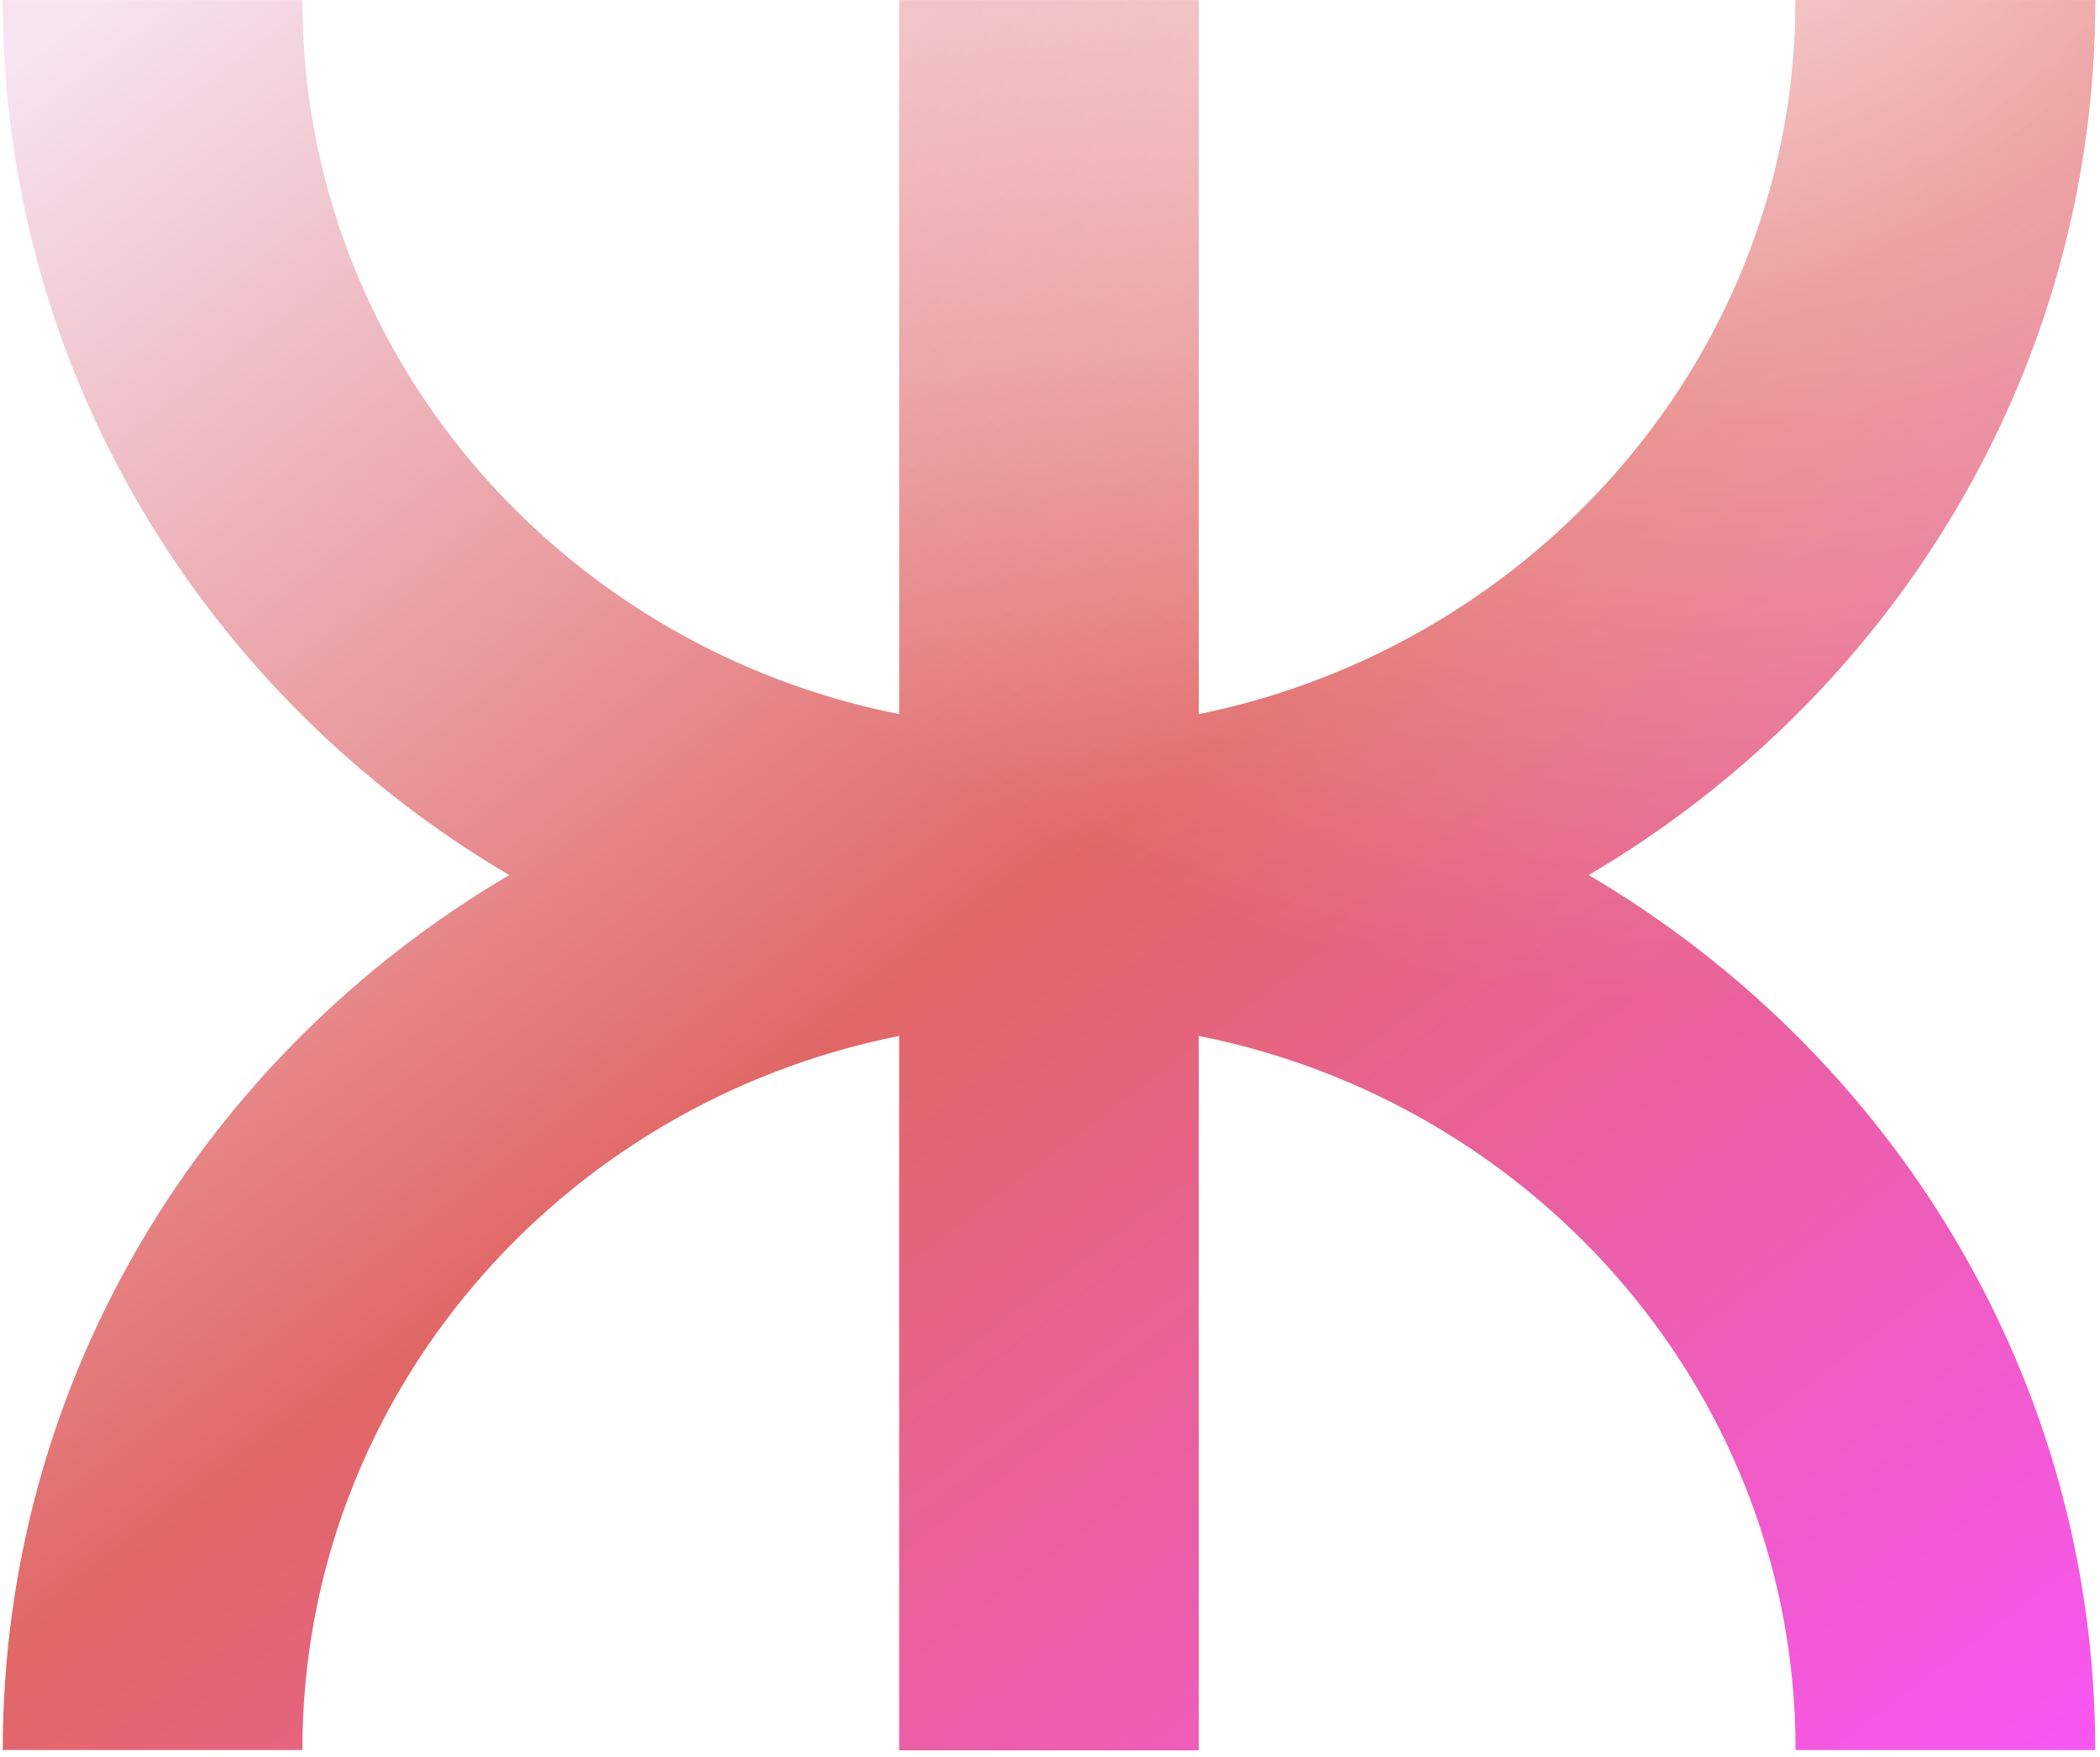
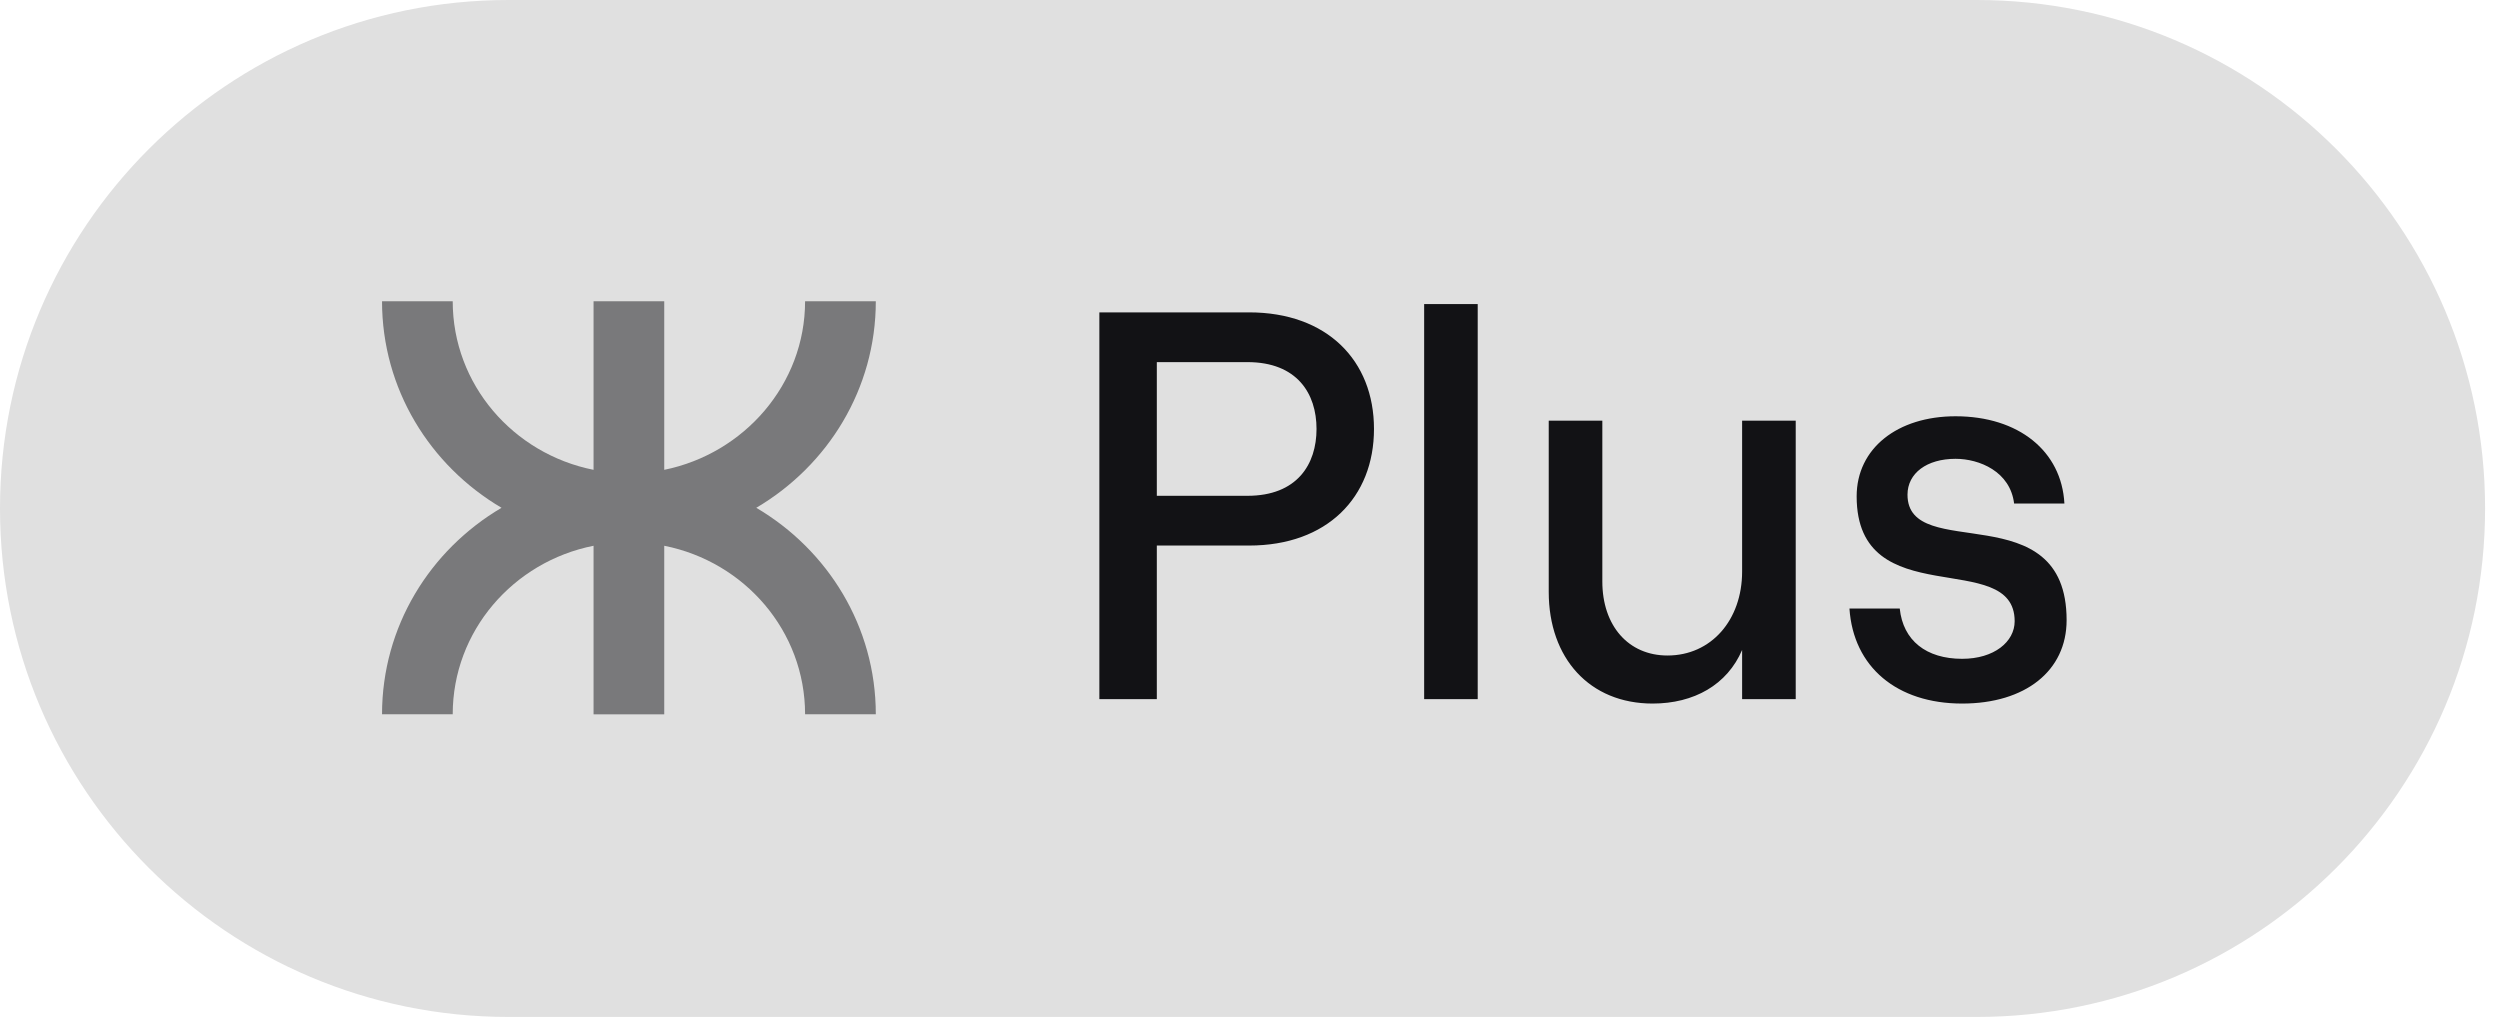
- <svg xmlns="http://www.w3.org/2000/svg" width="104" height="87" viewBox="0 0 104 87" fill="none">
-   <path d="M88.924 86.68H103.763C103.763 68.293 93.712 52.197 78.681 43.343C93.712 34.488 103.763 18.393 103.763 0.006H88.924C88.924 17.405 76.154 31.96 59.368 35.373V0.006H44.531V35.373C27.666 32.02 14.975 17.459 14.975 0.006H0.136C0.136 18.393 10.187 34.488 25.218 43.343C10.187 52.197 0.136 68.293 0.136 86.68H14.975C14.975 69.226 27.666 54.665 44.531 51.312V86.696H59.368V51.312C76.233 54.665 88.924 69.226 88.924 86.68Z" fill="url(#paint0_linear_531_4156)" />
-   <path d="M88.924 86.68H103.763C103.763 68.293 93.712 52.197 78.681 43.343C93.712 34.488 103.763 18.393 103.763 0.006H88.924C88.924 17.405 76.154 31.96 59.368 35.373V0.006H44.531V35.373C27.666 32.02 14.975 17.459 14.975 0.006H0.136C0.136 18.393 10.187 34.488 25.218 43.343C10.187 52.197 0.136 68.293 0.136 86.68H14.975C14.975 69.226 27.666 54.665 44.531 51.312V86.696H59.368V51.312C76.233 54.665 88.924 69.226 88.924 86.68Z" fill="url(#paint1_radial_531_4156)" fill-opacity="0.6" />
-   <defs>
-     <linearGradient id="paint0_linear_531_4156" x1="2.726" y1="1.812" x2="79.899" y2="104.08" gradientUnits="userSpaceOnUse">
-       <stop stop-color="#F6E4F0" />
-       <stop offset="0.492" stop-color="#E16766" />
-       <stop offset="1" stop-color="#F756F2" />
-     </linearGradient>
-     <radialGradient id="paint1_radial_531_4156" cx="0" cy="0" r="1" gradientTransform="matrix(-57.8585 28.5354 -34.1106 -48.4019 87.3553 -6.13492)" gradientUnits="userSpaceOnUse">
-       <stop stop-color="white" />
-       <stop offset="1" stop-color="white" stop-opacity="0" />
-     </radialGradient>
-   </defs>
+ <svg xmlns="http://www.w3.org/2000/svg" width="59" height="24" viewBox="0 0 59 24" fill="none">
+   <rect width="58.648" height="24" rx="12" fill="#E0E0E0" />
+   <path opacity="0.5" d="M19 16.857H20.669C20.669 14.789 19.538 12.979 17.848 11.984C19.538 10.988 20.669 9.178 20.669 7.11H19C19 9.067 17.564 10.704 15.676 11.088V7.11H14.008V11.088C12.111 10.71 10.684 9.073 10.684 7.11H9.016C9.016 9.178 10.146 10.988 11.836 11.984C10.146 12.979 9.016 14.789 9.016 16.857H10.684C10.684 14.894 12.111 13.257 14.008 12.88V16.859H15.676V12.88C17.573 13.257 19 14.894 19 16.857Z" fill="#121215" />
+   <path d="M25.945 16.5V7.372H29.479C31.317 7.372 32.426 8.506 32.426 10.123C32.426 11.74 31.317 12.875 29.479 12.875H27.301V16.5H25.945ZM27.301 11.701H29.439C30.613 11.701 31.07 10.958 31.07 10.123C31.07 9.289 30.613 8.546 29.439 8.546H27.301V11.701ZM33.61 16.5V7.176H34.874V16.5H33.61ZM42.379 9.928V16.5H41.114V15.339C40.762 16.161 39.979 16.604 39.001 16.604C37.515 16.604 36.55 15.535 36.55 13.97V9.928H37.815V13.723C37.815 14.766 38.428 15.47 39.353 15.47C40.383 15.47 41.114 14.635 41.114 13.488V9.928H42.379ZM46.307 16.604C44.769 16.604 43.739 15.744 43.647 14.361H44.834C44.912 15.118 45.46 15.548 46.307 15.548C47.064 15.548 47.546 15.144 47.546 14.661C47.546 12.914 43.817 14.518 43.817 11.714C43.817 10.58 44.782 9.824 46.151 9.824C47.638 9.824 48.655 10.645 48.72 11.884H47.533C47.442 11.127 46.712 10.828 46.151 10.828C45.473 10.828 45.017 11.167 45.017 11.675C45.017 13.305 48.772 11.636 48.772 14.635C48.772 15.835 47.794 16.604 46.307 16.604Z" fill="#121215" />
</svg>
